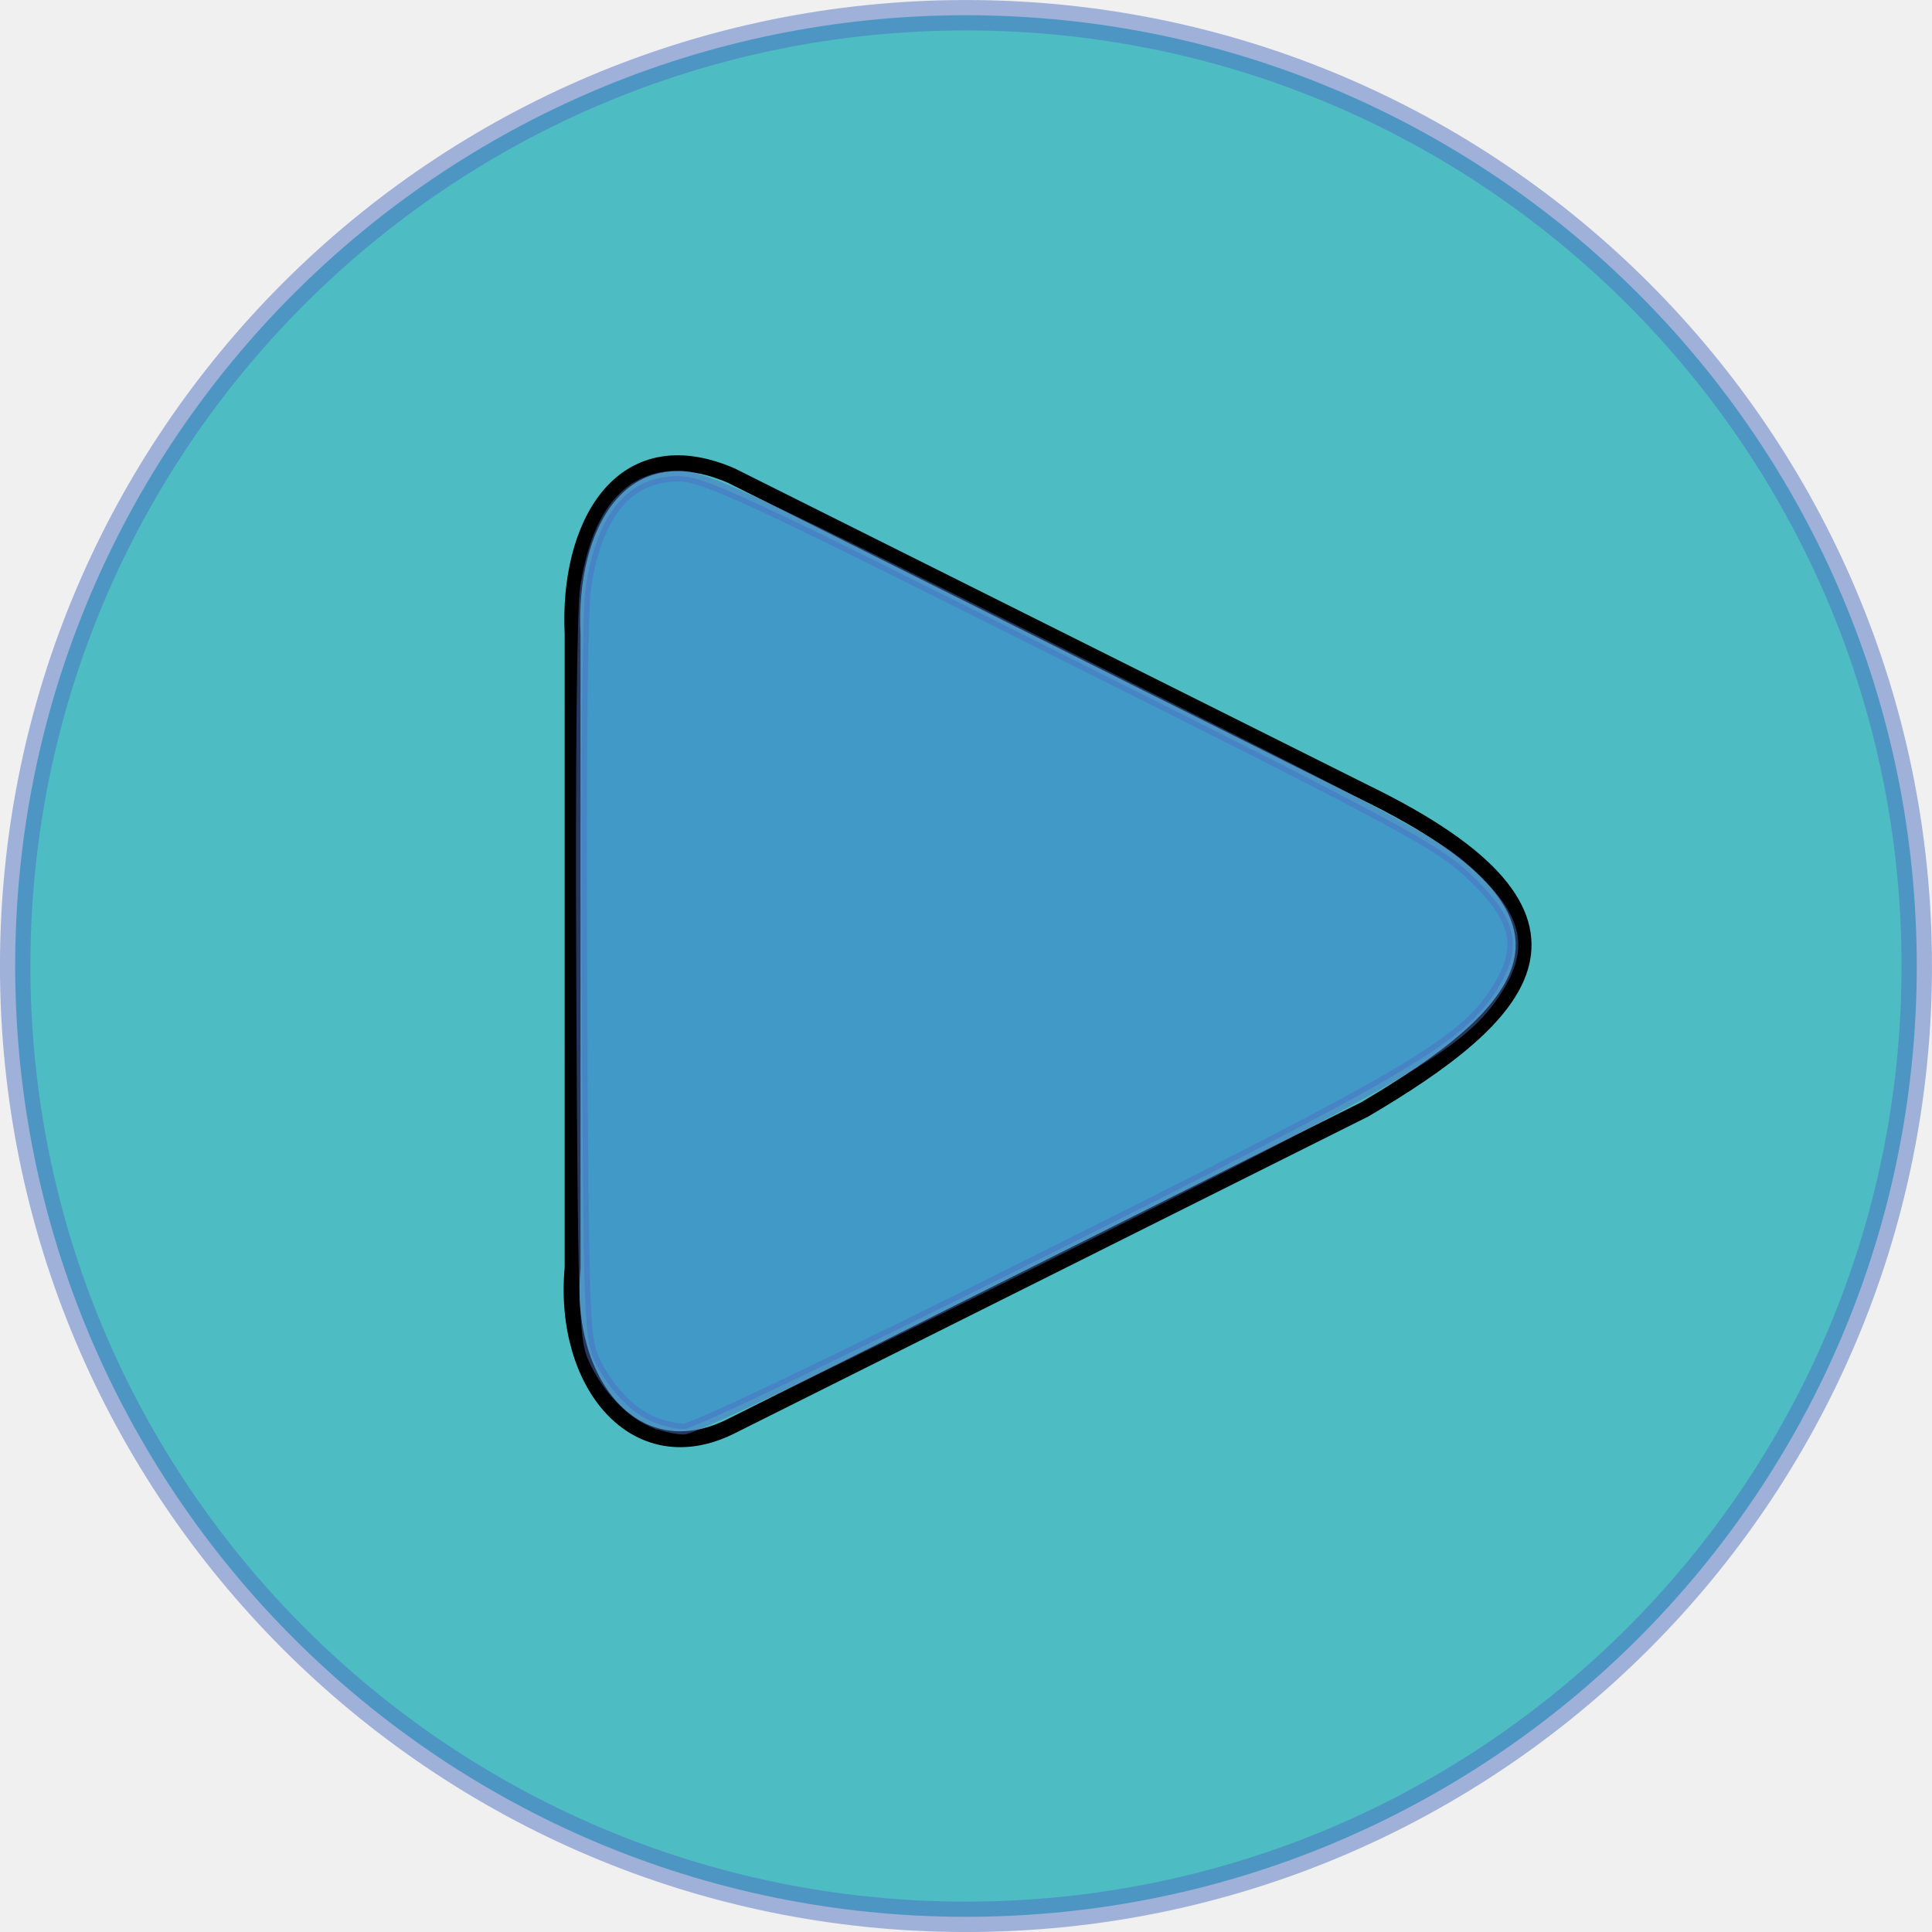
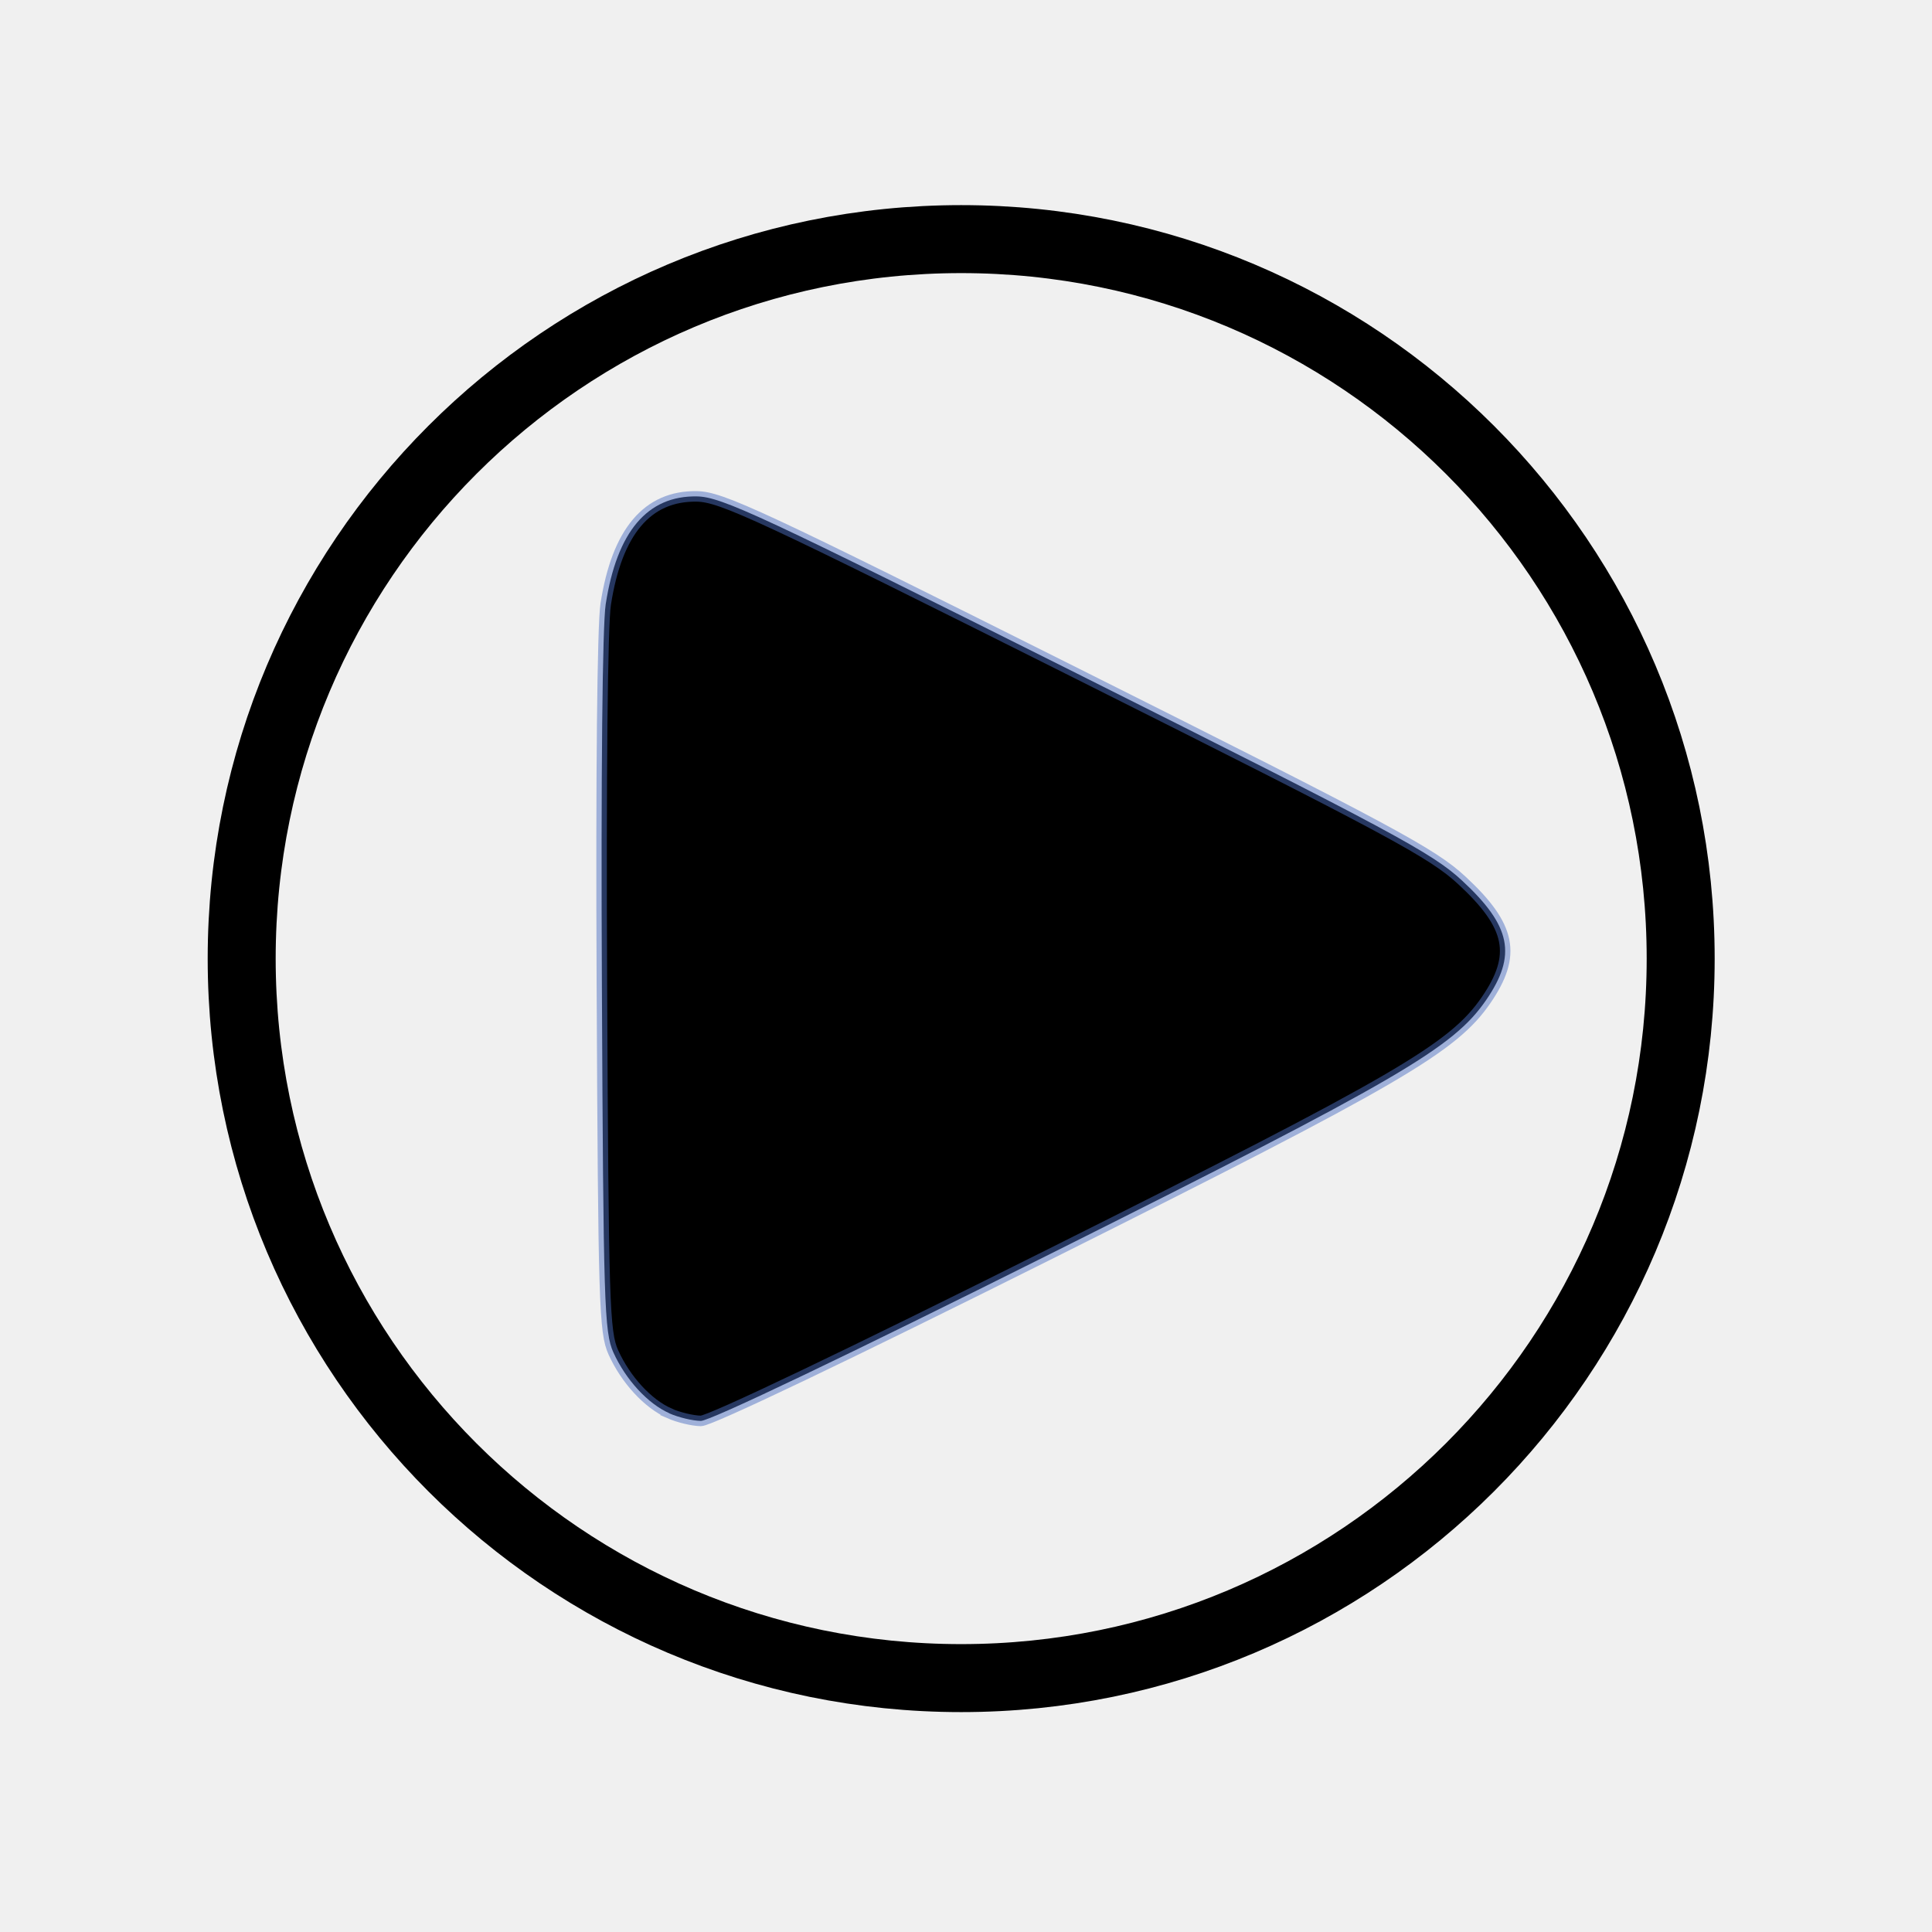
- <svg xmlns="http://www.w3.org/2000/svg" xmlns:ns1="http://www.openswatchbook.org/uri/2009/osb" width="32.258mm" height="32.258mm" viewBox="0 0 32.258 32.258" version="1.1" id="svg8">
+ <svg xmlns="http://www.w3.org/2000/svg" xmlns:ns1="http://www.openswatchbook.org/uri/2009/osb" width="33.25mm" height="33.25mm" viewBox="0 0 33.25 33.25" version="1.1" id="svg8">
  <defs id="defs2">
    <linearGradient id="linearGradient2314" ns1:paint="solid">
      <stop style="stop-color:#00bcc3;stop-opacity:1;" offset="0" id="stop2312" />
    </linearGradient>
  </defs>
-   <g id="layer1" transform="translate(-127.4934,-89.30054)">
-     <g id="g2516">
-       <circle style="opacity:1;fill:#4ebcc3;fill-opacity:1;fill-rule:nonzero;stroke:#4e6fc3;stroke-width:0.508;stroke-linecap:square;stroke-miterlimit:4;stroke-dasharray:none;stroke-opacity:0.495" id="circle2390" cx="143.622" cy="105.43" r="15.875" />
-       <g transform="translate(15.34585,26.45833)" id="g2398">
-         <path style="fill:none;stroke:#000000;stroke-width:0.265px;stroke-linecap:butt;stroke-linejoin:miter;stroke-opacity:1" d="m 121.708,73.427 v 10.583 c -0.176,1.94 1.058,3.44 2.646,2.646 l 10.583,-5.292 c 2.63,-1.554 4.334,-3.181 0,-5.292 L 124.354,70.781 c -1.852,-0.794 -2.733,0.859 -2.646,2.646 z" id="path2392" />
-         <path style="opacity:1;fill:#4199c8;fill-opacity:1;fill-rule:nonzero;stroke:#4e6fc3;stroke-width:0.686;stroke-linecap:square;stroke-miterlimit:4;stroke-dasharray:none;stroke-opacity:0.495" d="m 464.964,327.206 c -1.409,-0.629 -2.844,-2.188 -3.642,-3.958 -0.595,-1.319 -0.652,-3.148 -0.748,-23.921 -0.063,-13.595 0.035,-23.388 0.248,-24.757 0.735,-4.721 2.712,-7.059 5.928,-7.009 1.606,0.025 4.095,1.185 24.702,11.509 20.516,10.278 23.142,11.689 25.068,13.473 3.204,2.966 3.585,4.849 1.573,7.779 -2.134,3.109 -5.699,5.186 -28.364,16.519 -13.084,6.543 -22.128,10.865 -22.716,10.856 -0.538,-0.008 -1.459,-0.229 -2.049,-0.492 z" id="path2394" transform="scale(0.2645833)" />
+   <g id="layer1" transform="translate(-72.34084,-68.62569)">
+     <g id="g2434">
+       <g id="g927" transform="translate(17.8608,-3.090612)">
+         <g id="g1144">
+           <g transform="matrix(0.7800092,0,0,0.7800092,1.627766,21.71756)" id="g983">
+             <circle style="opacity:1;fill:#ffffff;fill-opacity:0;fill-rule:nonzero;stroke:#000000;stroke-width:1.5;stroke-linecap:square;stroke-miterlimit:4;stroke-dasharray:none;stroke-opacity:1" id="path819" cx="88.966" cy="85.251" r="15.875" />
+           </g>
+           <g id="layer1-6" transform="translate(-57.82438,-30.30444)">
+             <g id="g2516">
+               <g transform="translate(-17.72707,34.39583)" id="g2398">
+                 <path style="opacity:1;fill:#000000;fill-opacity:1;fill-rule:nonzero;stroke:#4e6fc3;stroke-width:0.181;stroke-linecap:square;stroke-miterlimit:4;stroke-dasharray:none;stroke-opacity:0.495" d="m 141.552,91.948 c -0.373,-0.166 -0.752,-0.579 -0.964,-1.047 -0.157,-0.349 -0.172,-0.833 -0.198,-6.329 -0.017,-3.597 0.009,-6.188 0.066,-6.55 0.194,-1.249 0.718,-1.868 1.568,-1.854 0.425,0.007 1.083,0.314 6.536,3.045 5.428,2.719 6.123,3.093 6.632,3.565 0.848,0.785 0.948,1.283 0.416,2.058 -0.565,0.823 -1.508,1.372 -7.505,4.371 -3.462,1.731 -5.855,2.875 -6.01,2.872 -0.142,-0.002 -0.386,-0.061 -0.542,-0.13 z" id="path2394" />
+               </g>
+             </g>
+           </g>
+         </g>
      </g>
    </g>
  </g>
</svg>
